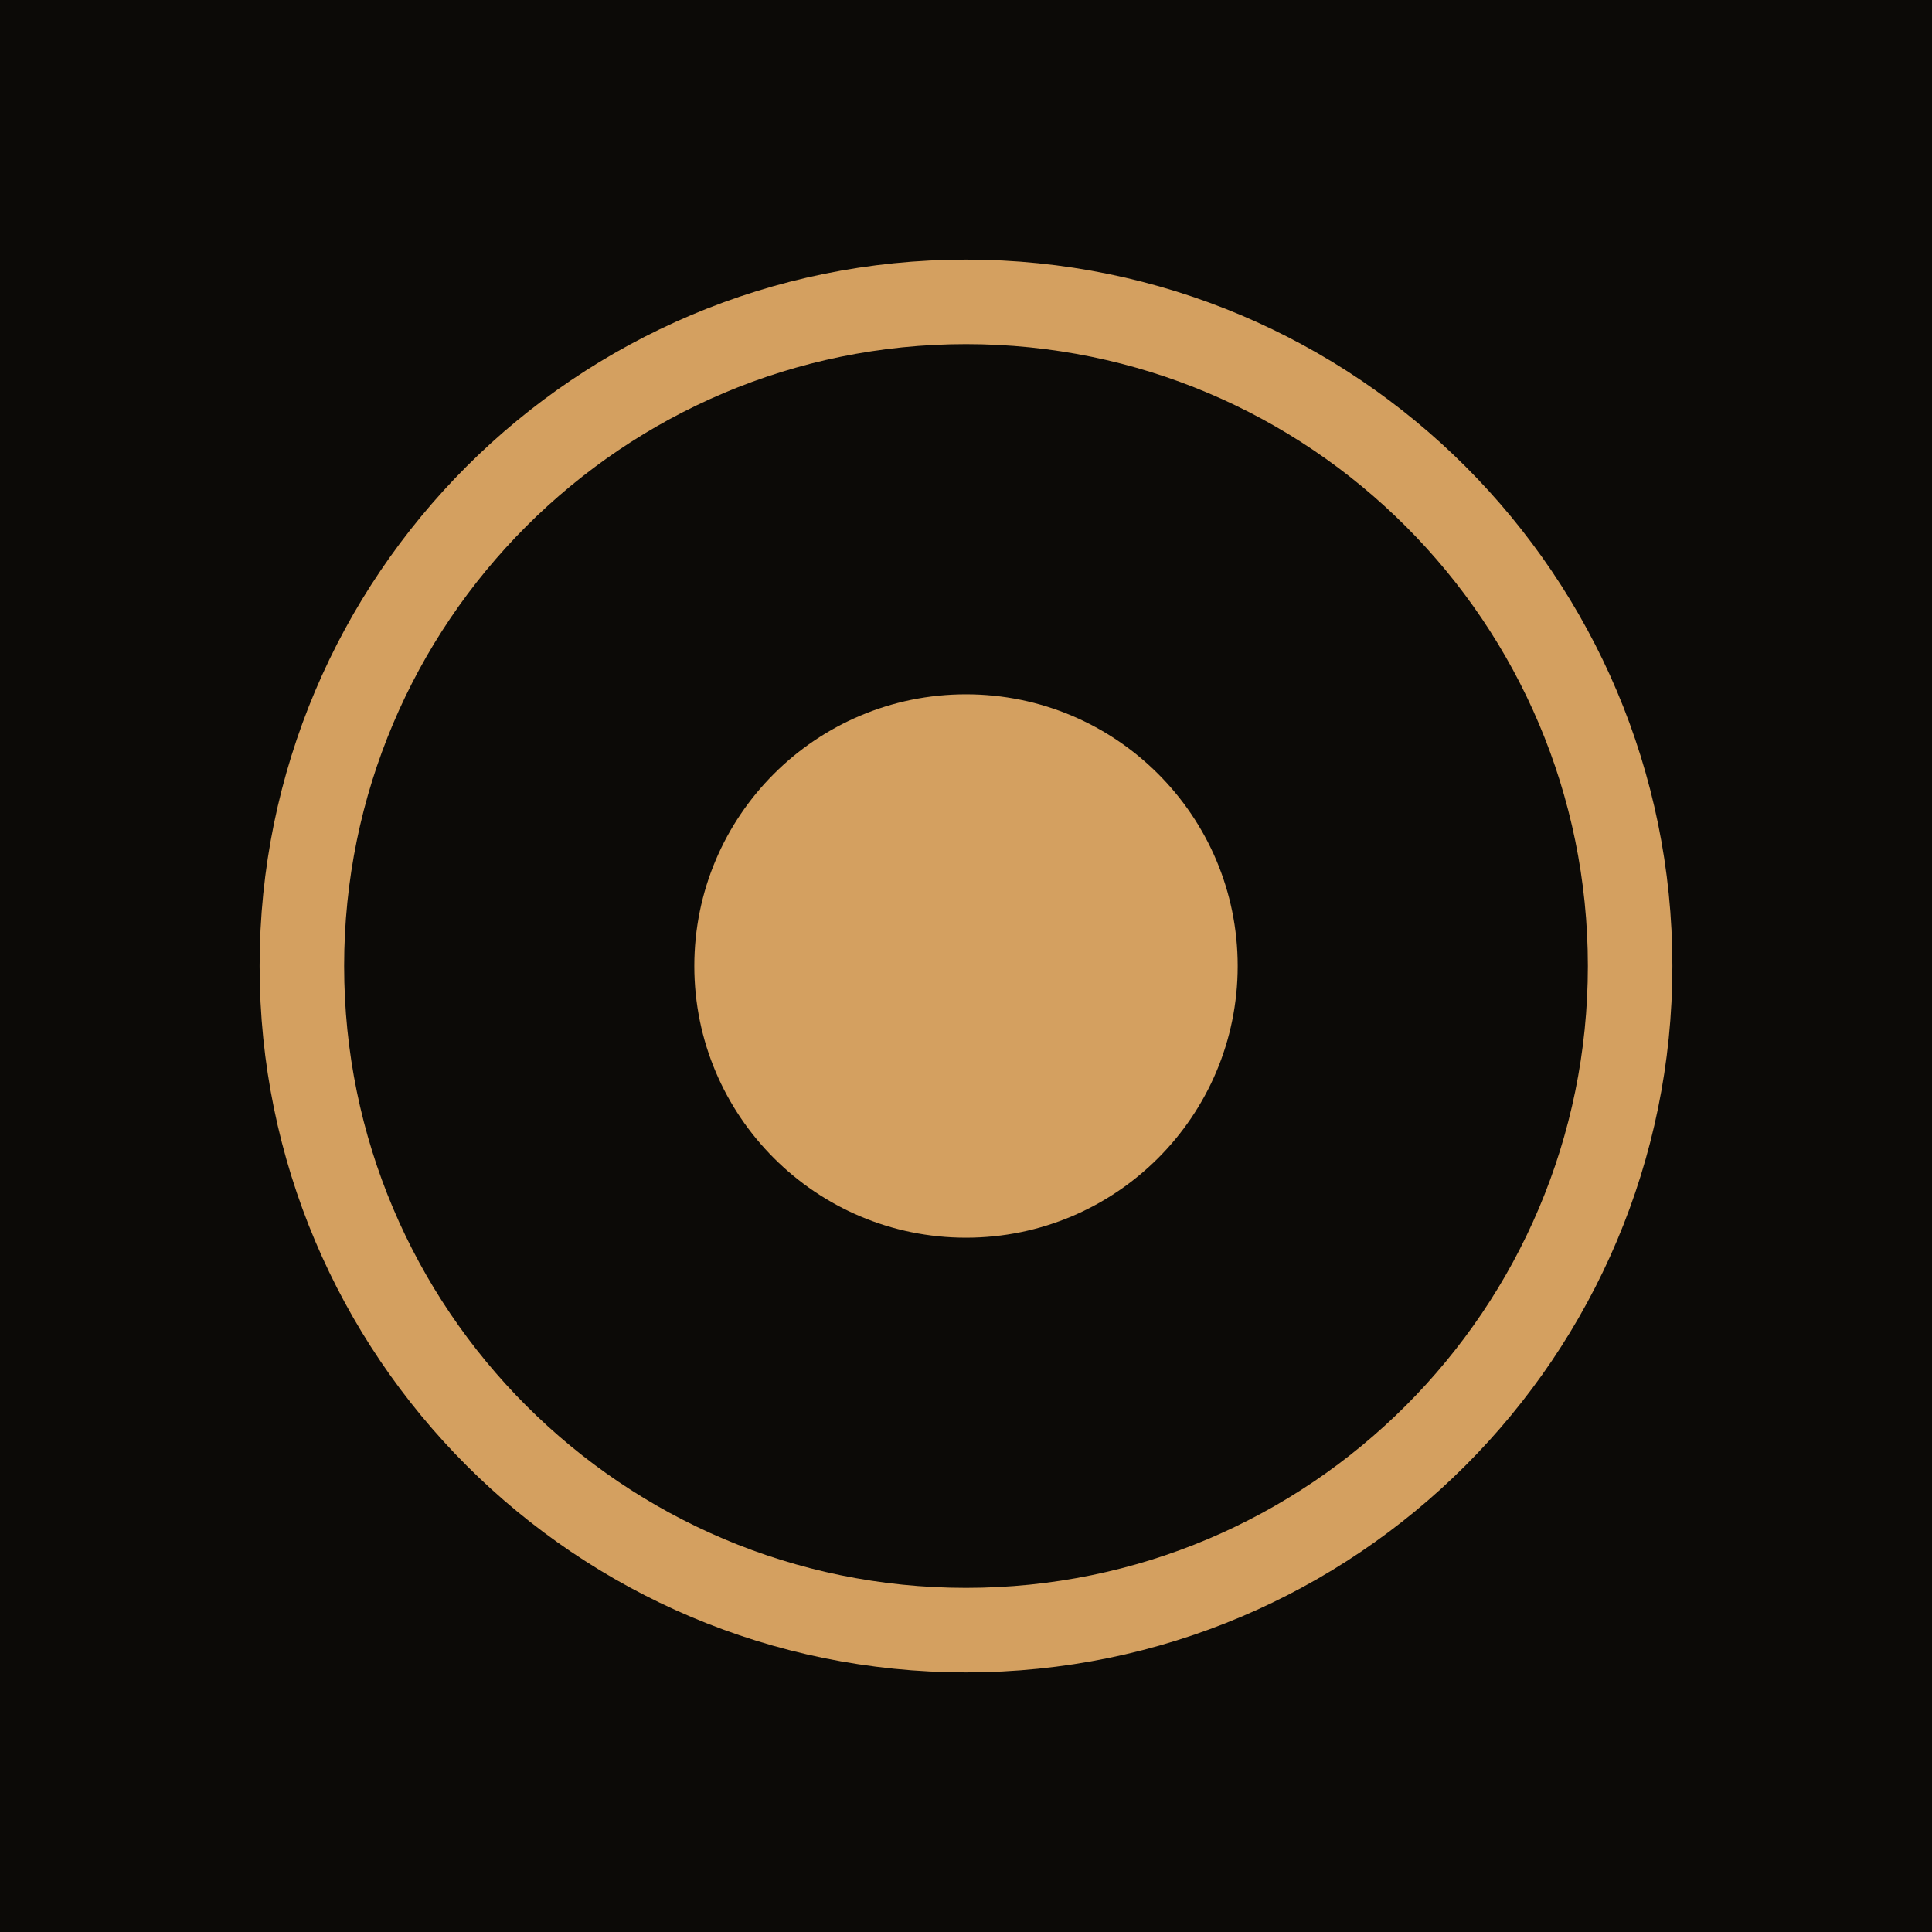
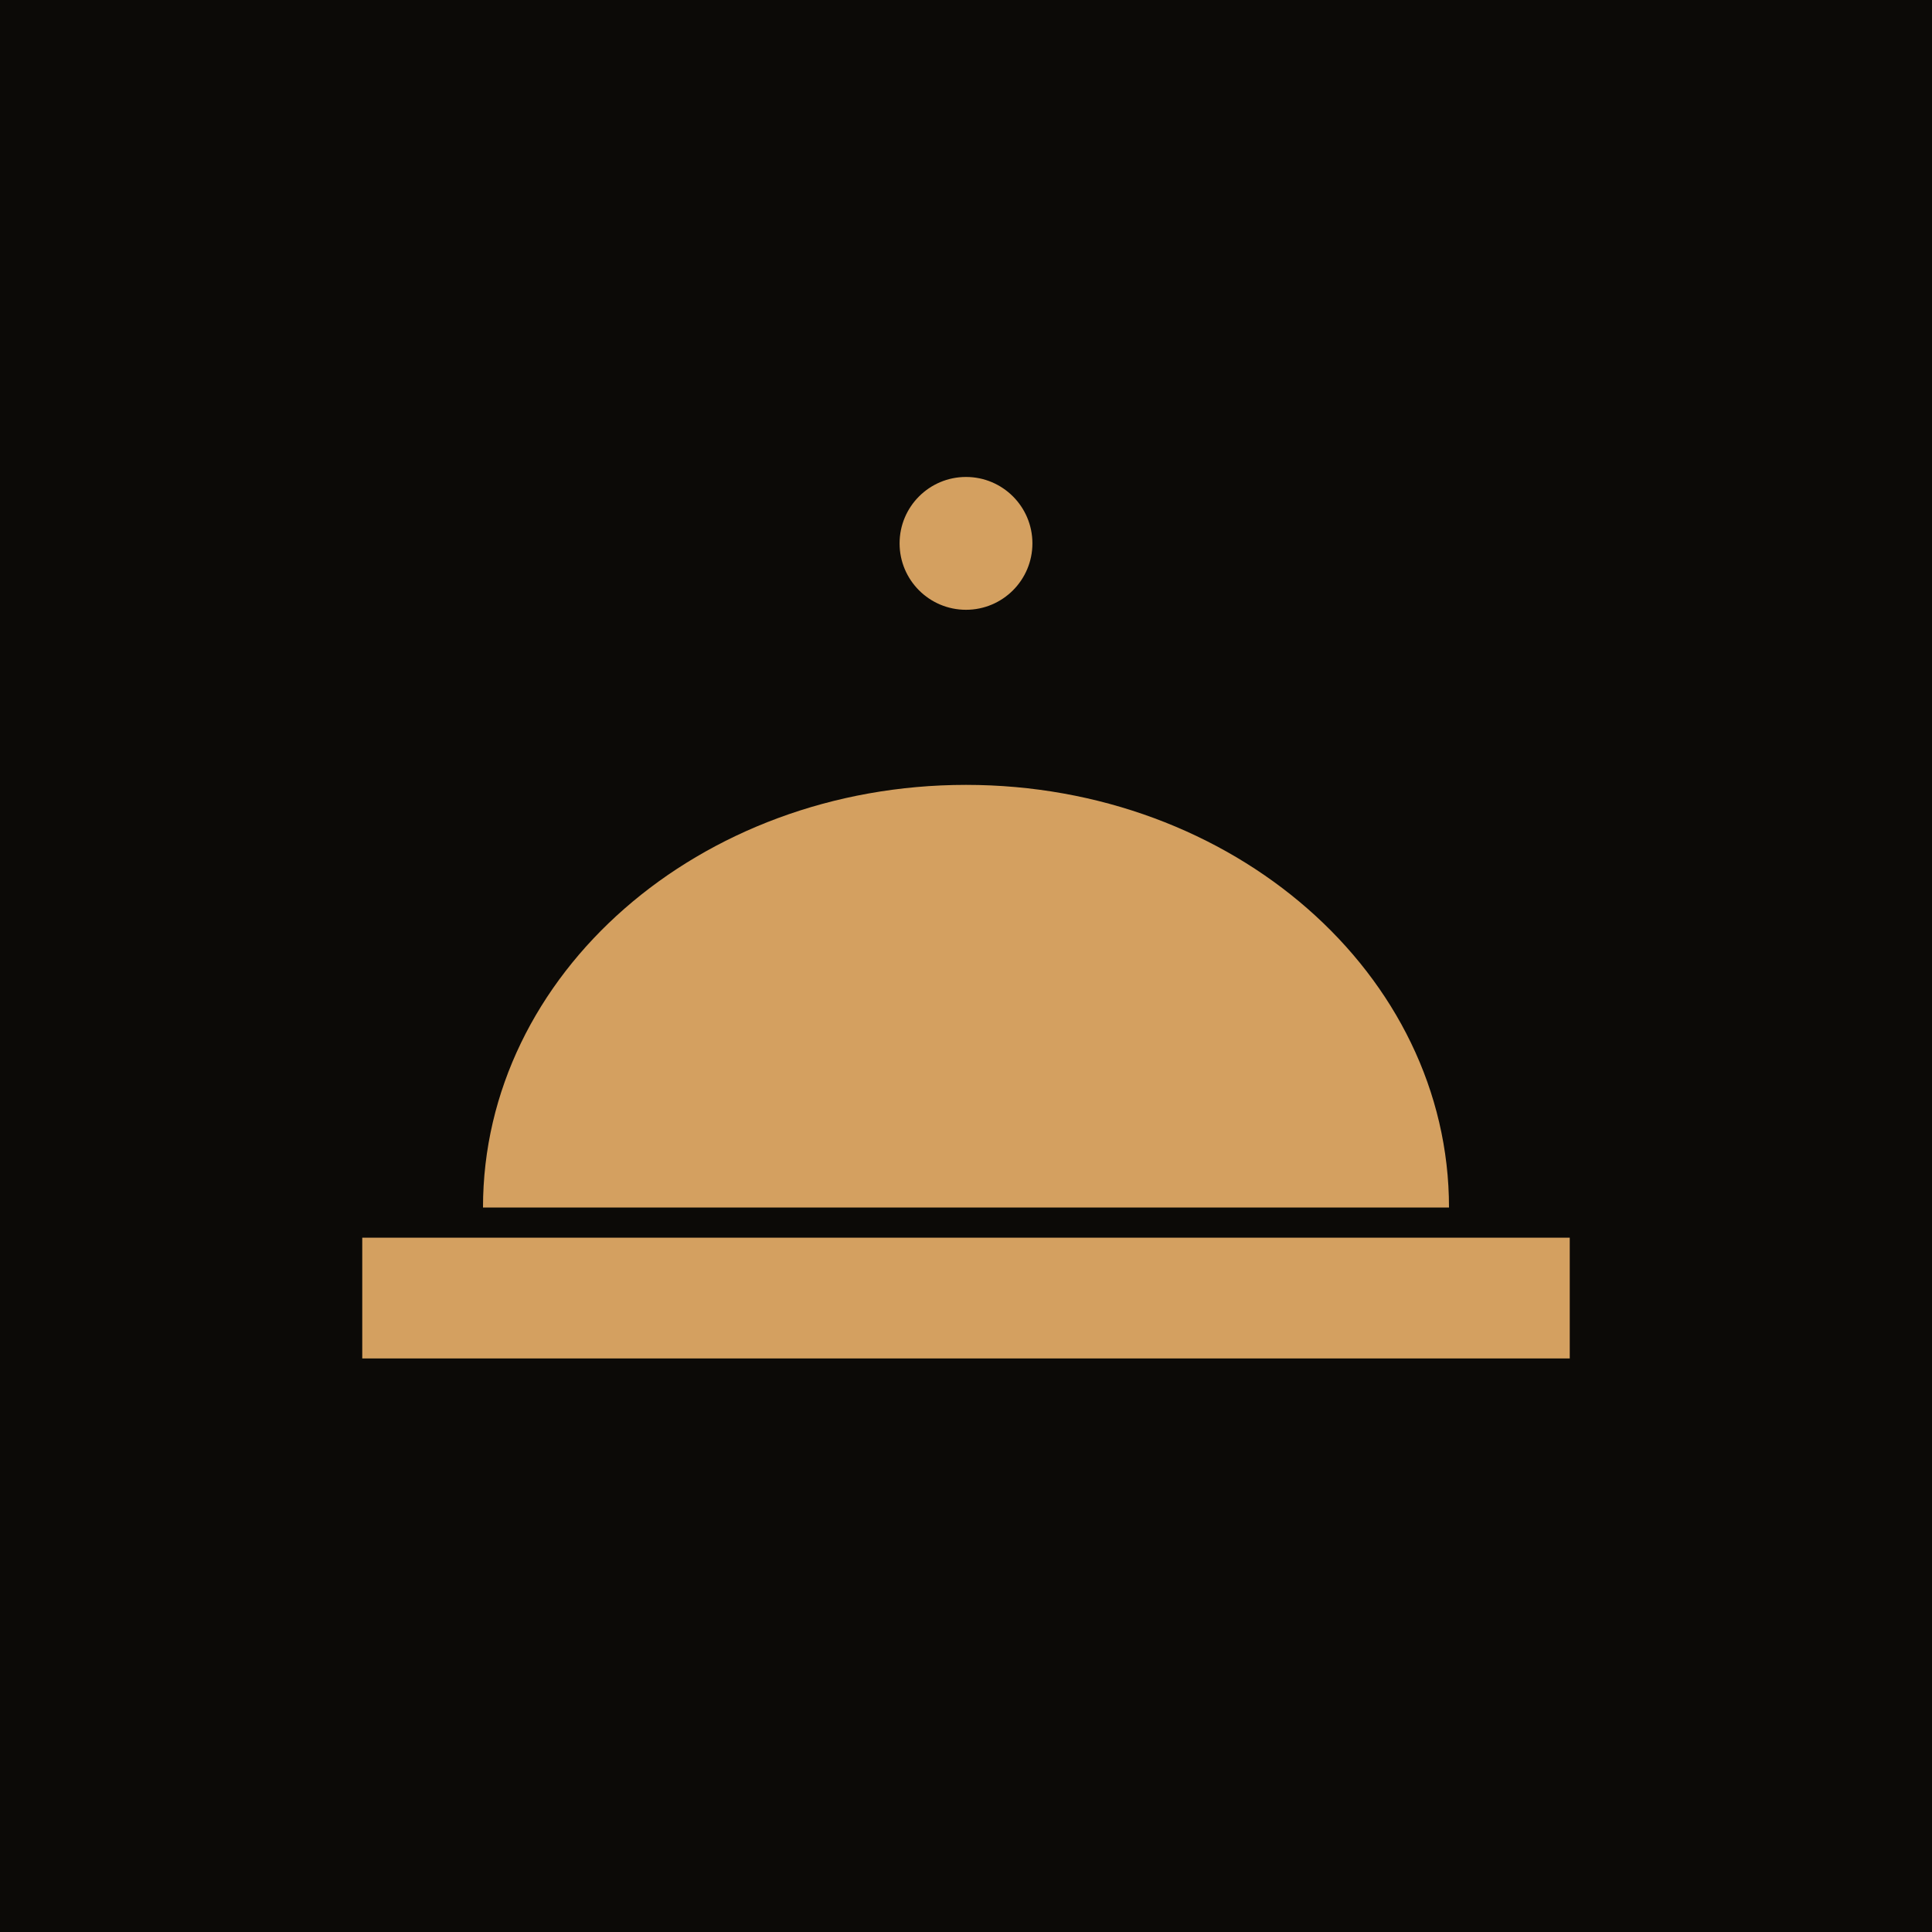
<svg xmlns="http://www.w3.org/2000/svg" viewBox="0 0 32 32">
  <rect width="32" height="32" fill="#0c0a07" />
-   <circle cx="16" cy="16" r="11" fill="none" stroke="#d4a060" stroke-width="1.4" />
-   <circle cx="16" cy="16" r="4.5" fill="#d4a060" />
+   <circle cx="16" cy="9" r="1.1" fill="#d4a060" />
+   <path d="M8 20 A8 7 0 0 1 24 20 Z" fill="#d4a060" />
+   <rect x="6" y="20.5" width="20" height="2" fill="#d4a060" />
</svg>
